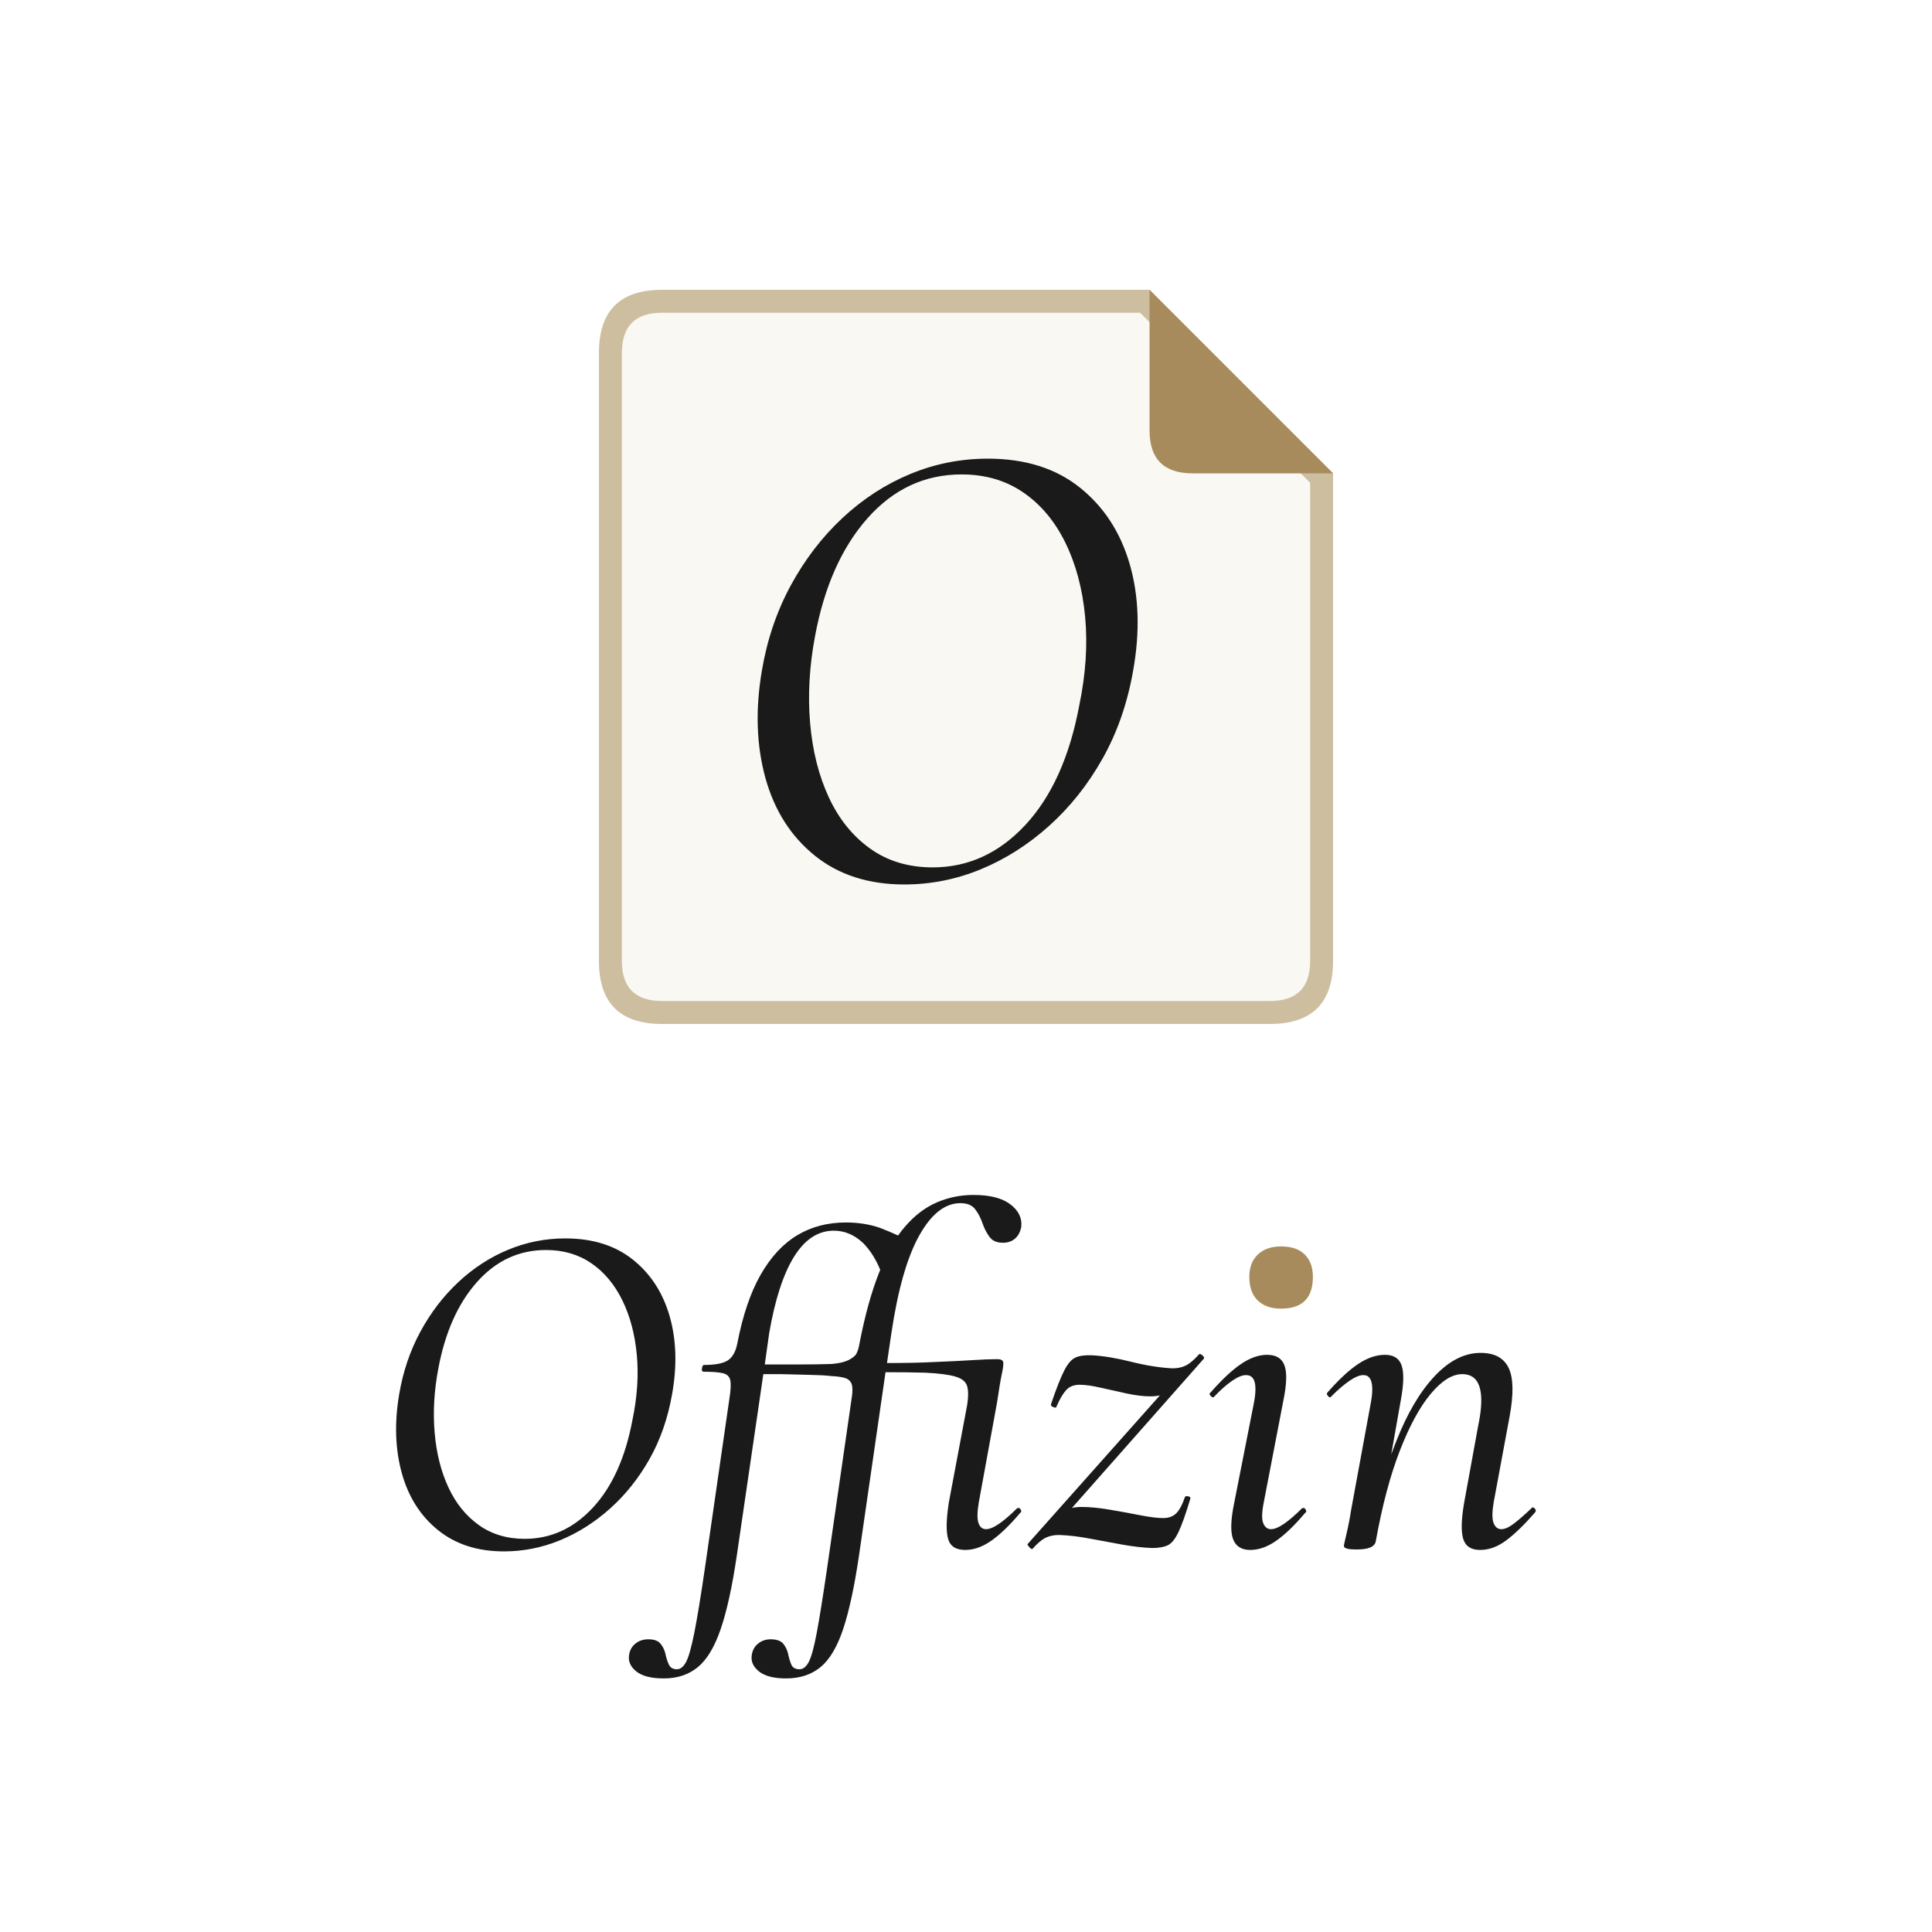
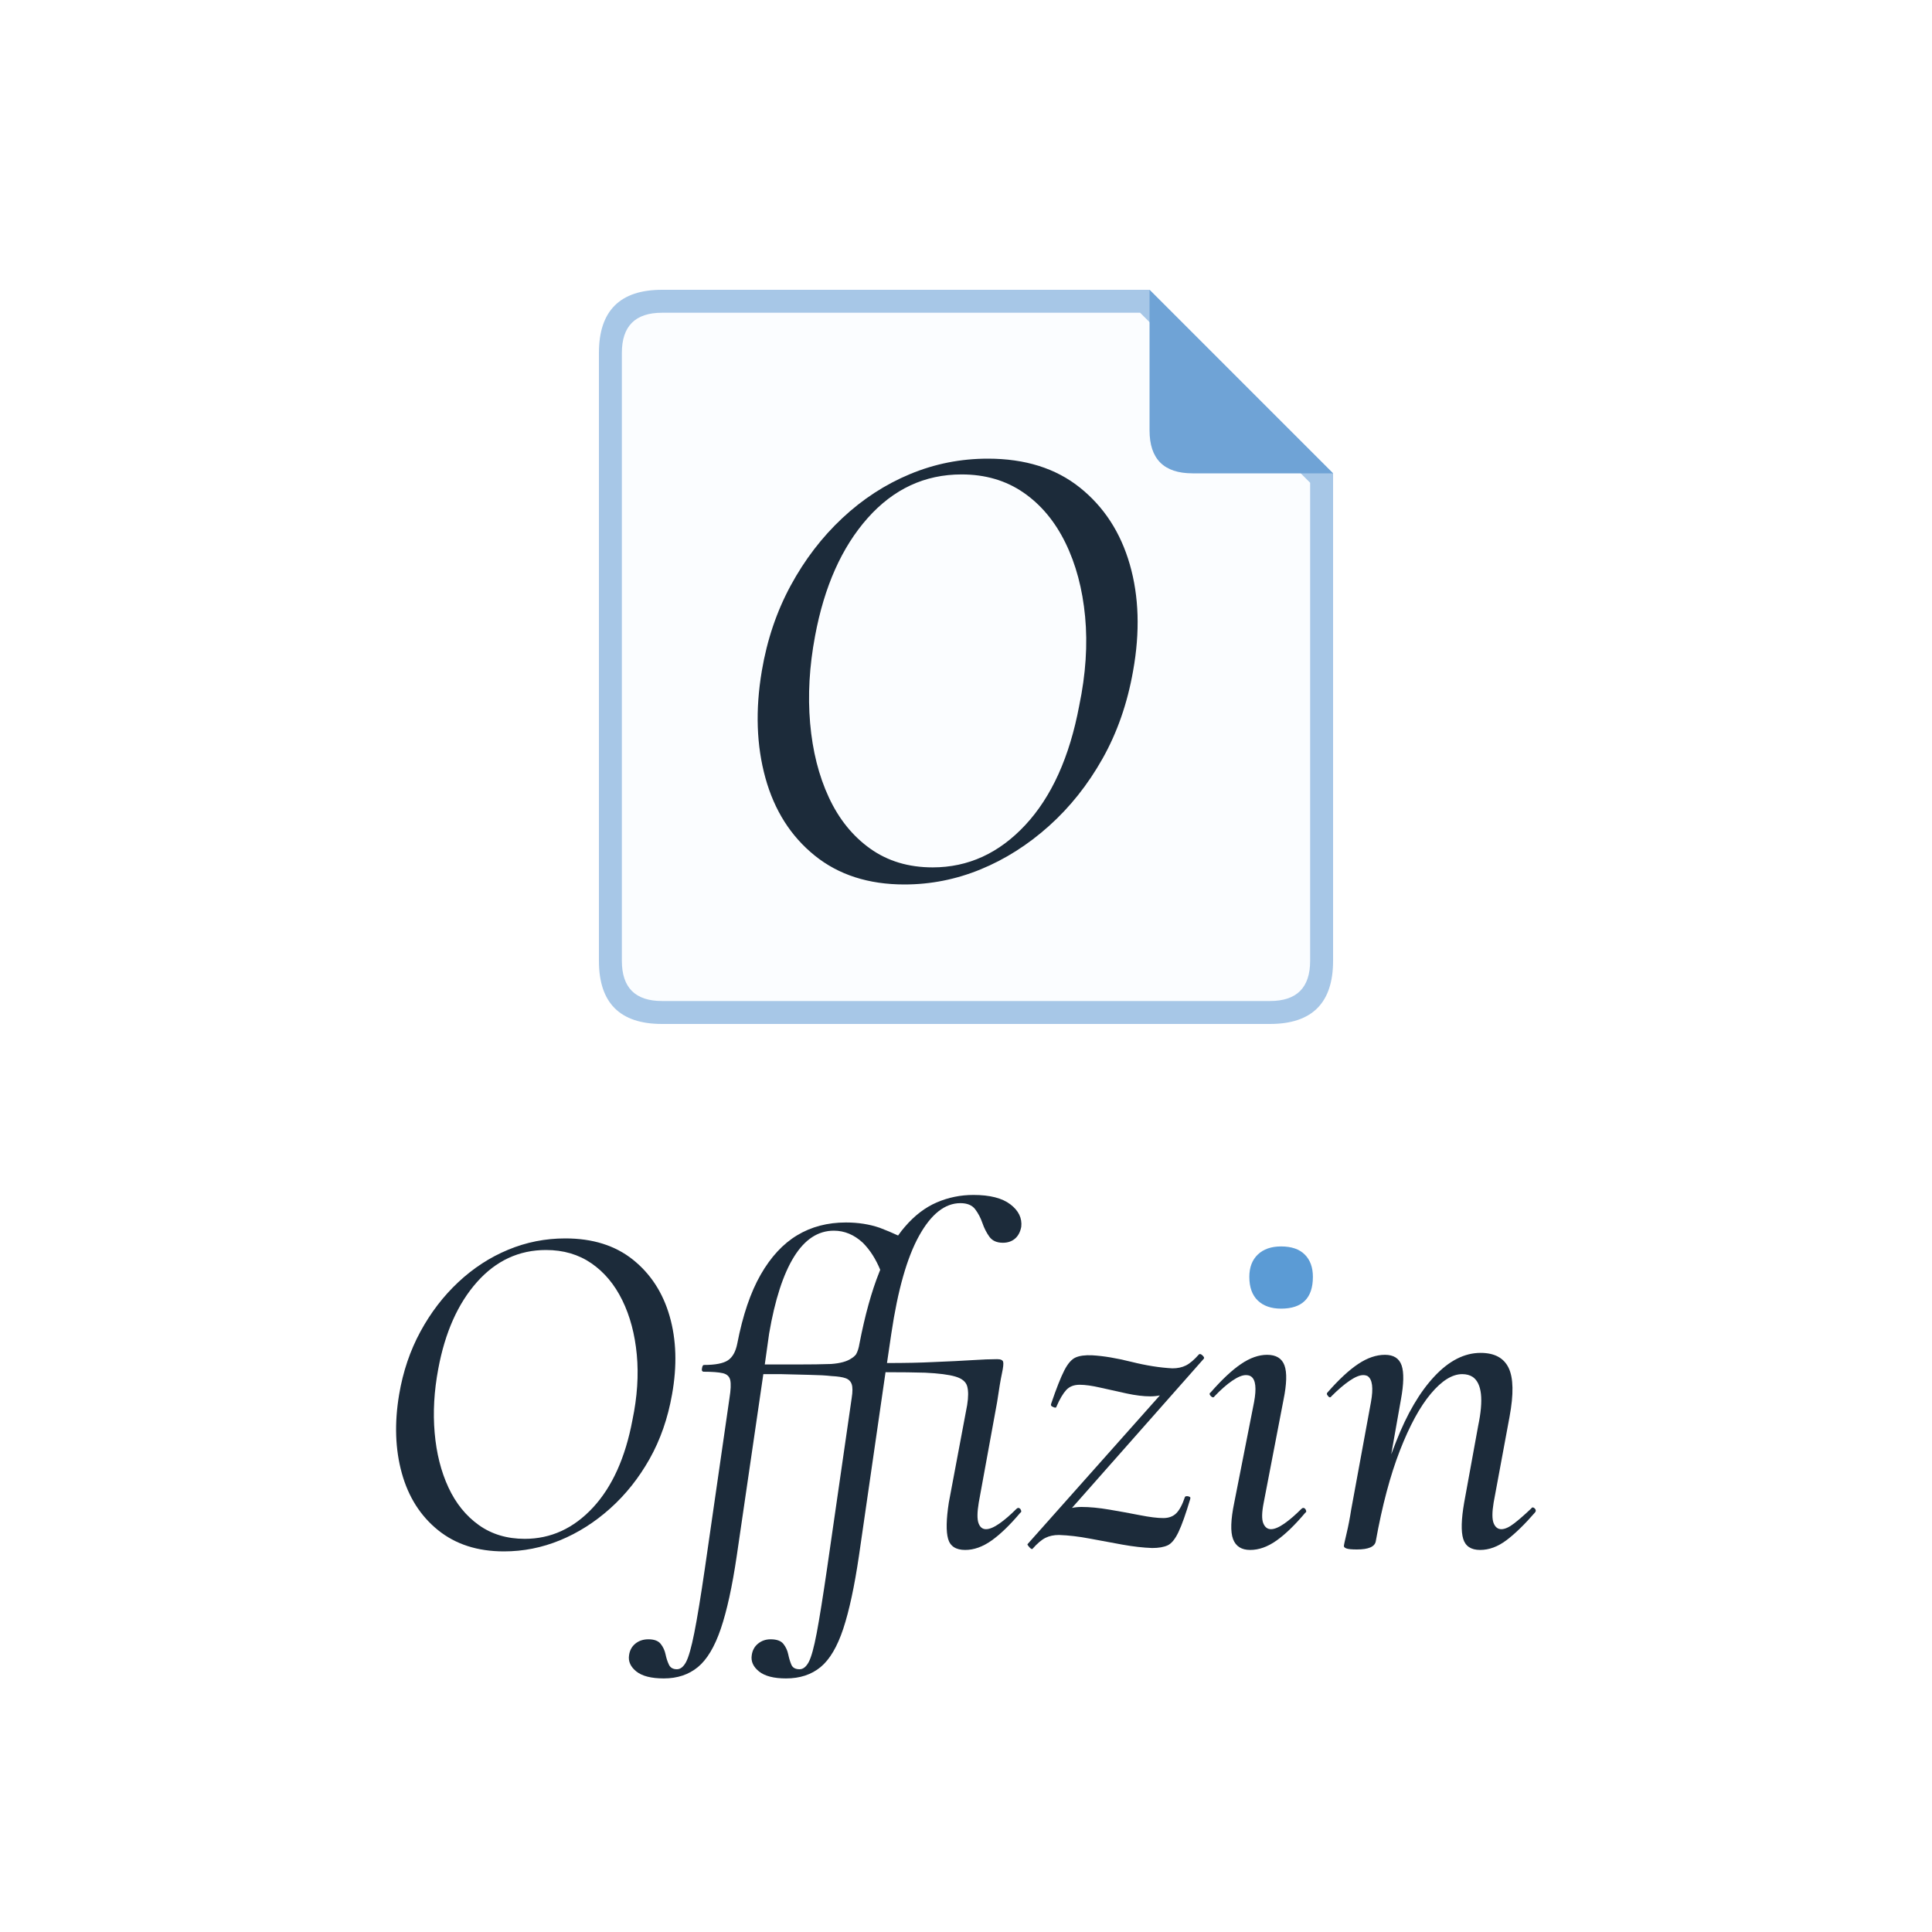
<svg xmlns="http://www.w3.org/2000/svg" viewBox="0 0 1000 1000" width="1000" height="1000">
  <g transform="translate(310 150) scale(0.7421875)">
-     <path d="M44 0 H384 L512 128 V468 Q512 512 468 512 H44 Q0 512 0 468 V44 Q0 0 44 0 Z" fill="#CDBEA0" />
-     <path d="M44 16 H377.44 L496 134.56 V468 Q496 496 468 496 H44 Q16 496 16 468 V44 Q16 16 44 16 Z" fill="#FAF8F3" />
-     <path d="M384 0 V98 Q384 128 414 128 H512 Z" fill="#A88B5C" />
-     <path transform="translate(83.36 409.22) scale(0.45827)" d="M283 12Q201 12 146.5-32Q92-76 71.5-150Q51-224 66-313Q78-384 110-443Q142-502 188.5-545.5Q235-589 291.5-612.5Q348-636 410-636Q495-636 550-592Q605-548 626-475Q647-402 631-313Q618-239 584.5-179.5Q551-120 503-77Q455-34 399-11Q343 12 283 12M326-14Q407-14 467-78.5Q527-143 549-260Q564-332 558-395.5Q552-459 528-508Q504-557 464-584.5Q424-612 370-612Q286-612 227-545.5Q168-479 147-366Q134-297 139.5-233.5Q145-170 168-120.5Q191-71 231-42.5Q271-14 326-14" fill="#1A1A1A" />
+     <path d="M44 0 H384 L512 128 V468 Q512 512 468 512 H44 Q0 512 0 468 V44 Q0 0 44 0 Z" fill="#A7C7E7" />
+     <path d="M44 16 H377.44 L496 134.56 V468 Q496 496 468 496 H44 Q16 496 16 468 V44 Q16 16 44 16 Z" fill="#FBFDFF" />
+     <path d="M384 0 V98 Q384 128 414 128 H512 Z" fill="#6FA3D6" />
+     <path transform="translate(83.36 409.22) scale(0.45827)" d="M283 12Q201 12 146.5-32Q92-76 71.5-150Q51-224 66-313Q78-384 110-443Q142-502 188.5-545.5Q235-589 291.5-612.5Q348-636 410-636Q495-636 550-592Q605-548 626-475Q647-402 631-313Q618-239 584.5-179.5Q551-120 503-77Q455-34 399-11Q343 12 283 12M326-14Q407-14 467-78.5Q527-143 549-260Q564-332 558-395.5Q552-459 528-508Q504-557 464-584.5Q424-612 370-612Q286-612 227-545.5Q168-479 147-366Q134-297 139.5-233.5Q145-170 168-120.5Q191-71 231-42.5Q271-14 326-14" fill="#1C2B3A" />
  </g>
  <g transform="translate(190.1 800)">
-     <path transform="translate(0.00 0)" d="M70.75 3Q50.25 3 36.63-8Q23-19 17.88-37.50Q12.75-56 16.50-78.25Q19.50-96 27.50-110.75Q35.50-125.50 47.13-136.37Q58.75-147.25 72.88-153.12Q87-159 102.50-159Q123.75-159 137.50-148Q151.25-137 156.50-118.75Q161.75-100.50 157.75-78.25Q154.50-59.75 146.13-44.87Q137.75-30 125.75-19.25Q113.75-8.50 99.75-2.75Q85.75 3 70.75 3M81.50-3.50Q101.75-3.50 116.75-19.62Q131.75-35.75 137.25-65Q141-83 139.50-98.87Q138-114.75 132-127Q126-139.25 116-146.12Q106-153 92.50-153Q71.50-153 56.75-136.37Q42-119.75 36.75-91.50Q33.50-74.25 34.88-58.37Q36.25-42.50 42-30.12Q47.75-17.75 57.75-10.62Q67.75-3.50 81.50-3.50" fill="#1A1A1A" />
-     <path transform="translate(163.00 0)" d="M-9.50 68.75Q-19.25 68.75-23.75 65.13Q-28.25 61.50-27.50 56.75Q-27 53-24.25 50.75Q-21.50 48.50-17.50 48.50Q-13 48.50-11.12 50.88Q-9.25 53.25-8.62 56.25Q-8 59.25-6.87 61.63Q-5.75 64-2.75 64Q0 64 2 60.25Q4 56.50 6.25 45.25Q8.50 34 11.75 11.75L24.50-76.50Q25.50-82.75 24.88-85.62Q24.25-88.50 21-89.25Q17.75-90 11-90Q10.75-90 10.50-90.25Q10-90.50 10.25-91.75Q10.50-93.50 11.25-93.50Q20-93.50 23.63-95.87Q27.25-98.25 28.50-104.50Q32.75-126.50 40.63-140.25Q48.50-154 59.50-160.62Q70.50-167.25 84.75-167.25Q94.25-167.25 102.25-164.50Q107.50-162.50 111.75-160.50Q113.50-163 115.25-165Q122.75-173.75 131.75-177.62Q140.75-181.50 150.75-181.50Q163.50-181.50 169.88-176.62Q176.25-171.75 175.50-165Q174.75-161 172.25-158.87Q169.75-156.75 166-156.75Q161.25-156.75 159-159.87Q156.75-163 155.38-167Q154-171 151.63-174.12Q149.25-177.25 144-177.25Q132-177.25 122.63-160.37Q113.25-143.50 108.25-109.75L106-94.50Q120.25-94.50 130-95Q142.50-95.50 150.25-96Q158-96.50 163-96.50Q165.75-96.50 166.13-95.12Q166.50-93.75 165.50-89.12Q164.50-84.50 163-74.25L153.50-22.25Q152.25-14.75 153.38-11.62Q154.50-8.50 157.25-8.50Q160-8.50 164.13-11.37Q168.25-14.25 173-19Q173.50-19.50 174-19.50Q174.50-19.50 175-19Q175.50-18.25 175.50-17.75Q175.50-17.25 175-17Q167-7.50 160.13-2.62Q153.25 2.25 146.50 2.25Q139.25 2.25 137.63-3.50Q136-9.25 138-22.25L147.50-72.75Q148.50-79 147.50-82.50Q146.50-86 141.38-87.50Q136.25-89 125.75-89.50Q117.50-89.75 105.25-89.75L91.50 5.25Q88 29 83.38 43Q78.75 57 71.63 62.88Q64.50 68.75 53.75 68.75Q44.25 68.75 39.75 65.13Q35.25 61.50 36 56.75Q36.50 53 39.25 50.75Q42 48.50 45.75 48.50Q50.50 48.50 52.38 50.88Q54.25 53.25 54.88 56.25Q55.50 59.25 56.50 61.63Q57.50 64 60.75 64Q63.50 64 65.50 60.25Q67.50 56.50 69.63 45.25Q71.75 34 75 11.75L87.75-76.50Q88.50-81.25 87.75-83.50Q87-85.75 84.63-86.62Q82.25-87.50 77.25-87.75Q73-88.25 66.13-88.37Q59.25-88.50 51-88.75Q46.50-88.75 42-88.75L28.25 5.25Q24.75 29 20 43Q15.25 57 8.13 62.88Q1 68.75-9.50 68.75M102.50-142.75Q99-151.25 93.50-156.75Q86.75-163 78.50-163Q66.25-163 57.88-149.50Q49.50-136 45-109.75L42.75-93.75L59-93.75Q70.25-93.75 77-94Q84.25-94.50 87.75-97Q89-97.75 90-99Q91.25-101.25 91.75-104.50Q96-126.50 102-141.50Q102.25-142 102.50-142.75" fill="#1A1A1A" />
-     <path transform="translate(344.00 0)" d="M0.25 1.75Q-0.25 2-1.37 0.75Q-2.50-0.50-2.25-0.75L66.25-77.75Q64-77.25 61.25-77.25Q56-77.25 49-78.75Q42-80.25 35.50-81.75Q29-83.25 24.75-83.25Q20.25-83.25 17.75-80.50Q15.25-77.75 12.75-72Q12.75-71.75 12.50-71.50Q12-71.25 11-71.75Q9.50-72.25 10-73.50Q14-85.25 16.75-90.62Q19.50-96 22.63-97.37Q25.75-98.75 31.25-98.50Q40-98 51.50-95.12Q63-92.25 72.75-91.75Q76.75-91.75 79.75-93.25Q82.75-94.75 86.50-99Q87.25-99.50 88.38-98.37Q89.50-97.25 89-96.75L20.75-19.50Q23-20 25.75-20Q32-20 40.13-18.62Q48.25-17.25 55.88-15.75Q63.50-14.25 68-14.25Q72.25-14.25 74.75-16.75Q77.25-19.25 79.25-25.25Q79.75-25.75 81-25.50Q81.75-25.25 82-25Q82-24.75 82-24.25Q78.50-12.50 75.88-7Q73.25-1.50 70.25-0.12Q67.25 1.25 62.25 1.25Q55.25 1 46.88-0.50Q38.50-2 30-3.62Q21.50-5.25 14-5.50Q10-5.50 7-4Q4-2.50 0.25 1.75" fill="#1A1A1A" />
-     <path transform="translate(473.00 -138.75) scale(1.4) translate(-43.00 138.75)" d="M43-127.25Q37.50-127.25 34.38-130.25Q31.25-133.25 31.25-139Q31.25-144.25 34.38-147.25Q37.50-150.25 43-150.25Q48.75-150.25 51.75-147.25Q54.75-144.25 54.75-139Q54.75-127.25 43-127.25" fill="#A88B5C" />
-     <path transform="translate(430.00 0)" d="M27 2.25Q20.25 2.25 18.13-3.37Q16-9 18.75-22.25L29-74.25Q31-85 27.50-87.50Q26.50-88.25 24.75-88.25Q22-88.25 17.75-85.37Q13.50-82.50 8.50-77.25Q8.25-76.75 7.75-76.75Q7.25-76.75 6.63-77.37Q6-78 6-78.50Q6-79 6.50-79.25Q15.25-89.25 22.25-94Q29.25-98.75 35.75-98.75Q42.75-98.75 44.75-93.25Q46.75-87.75 44.25-75.50L34-22.25Q32.50-14.75 33.75-11.62Q35-8.50 37.75-8.50Q40.50-8.50 44.63-11.37Q48.75-14.25 53.50-19Q54-19.50 54.50-19.50Q55-19.50 55.50-19Q56-18.25 56-17.75Q56-17.25 55.50-17Q47.50-7.50 40.63-2.62Q33.75 2.25 27 2.25" fill="#1A1A1A" />
-     <path transform="translate(491.75 0)" d="M84.25 2.25Q77.25 2.25 75.50-3.50Q73.75-9.25 76-22.25L83.25-62Q87.50-82.25 80.50-87.25Q78.25-88.75 75-88.75Q67.25-88.75 58.75-78.62Q50.25-68.50 42.75-49.25Q35.25-30 30.25-2.25Q29.50 2 20.50 2Q16.50 2 15.13 1.50Q13.75 1 13.75 0.25Q13.75-0.50 15.13-6.25Q16.50-12 17.50-18.50L27.75-74.25Q29.75-85.25 26-87.75Q25-88.25 23.75-88.25Q21-88.25 16.75-85.37Q12.50-82.50 7.25-77.25Q7-76.75 6.50-76.75Q6-76.75 5.50-77.50Q4.50-78.50 5.25-79.25Q14-89.25 21.13-94Q28.25-98.75 35-98.75Q41.75-98.75 43.63-93.25Q45.50-87.75 43.25-75.50L38.25-47.25Q39.50-50.50 40.75-53.75Q49.25-75.50 60.63-87.62Q72-99.75 84.50-99.75Q95.25-99.75 99-92Q102.75-84.25 99.50-66.75L91.25-22.25Q90-14.75 91.25-11.62Q92.50-8.50 95.25-8.50Q98-8.50 101.88-11.50Q105.75-14.50 110.75-19.25Q111-19.75 111.50-19.75Q112-19.75 112.50-19.25Q113.50-18.25 112.75-17.25Q104.75-8 98-2.87Q91.25 2.25 84.25 2.25" fill="#1A1A1A" />
+     <path transform="translate(0.00 0)" d="M70.75 3Q50.25 3 36.63-8Q23-19 17.88-37.50Q12.75-56 16.50-78.25Q19.50-96 27.50-110.75Q35.50-125.50 47.13-136.37Q58.75-147.25 72.88-153.12Q87-159 102.50-159Q123.75-159 137.50-148Q151.25-137 156.50-118.75Q161.75-100.50 157.75-78.25Q154.50-59.75 146.13-44.87Q137.75-30 125.75-19.25Q113.75-8.50 99.75-2.75Q85.75 3 70.75 3M81.50-3.50Q101.75-3.50 116.75-19.62Q131.75-35.75 137.25-65Q141-83 139.50-98.87Q138-114.75 132-127Q126-139.25 116-146.12Q106-153 92.50-153Q71.50-153 56.75-136.37Q42-119.75 36.75-91.50Q33.50-74.25 34.88-58.37Q36.25-42.50 42-30.12Q47.75-17.75 57.75-10.62Q67.75-3.50 81.50-3.50" fill="#1C2B3A" />
+     <path transform="translate(163.00 0)" d="M-9.50 68.75Q-19.25 68.75-23.75 65.13Q-28.25 61.50-27.50 56.75Q-27 53-24.25 50.75Q-21.50 48.50-17.50 48.50Q-13 48.50-11.12 50.88Q-9.25 53.25-8.62 56.25Q-8 59.25-6.87 61.63Q-5.75 64-2.75 64Q0 64 2 60.25Q4 56.50 6.25 45.25Q8.50 34 11.75 11.75L24.50-76.50Q25.50-82.75 24.88-85.62Q24.25-88.50 21-89.25Q17.75-90 11-90Q10.75-90 10.50-90.25Q10-90.50 10.25-91.75Q10.50-93.50 11.25-93.50Q20-93.50 23.63-95.87Q27.25-98.25 28.50-104.50Q32.75-126.50 40.63-140.25Q48.50-154 59.50-160.62Q70.50-167.25 84.75-167.25Q94.25-167.25 102.25-164.50Q107.50-162.50 111.75-160.50Q113.50-163 115.25-165Q122.75-173.75 131.75-177.62Q140.75-181.50 150.75-181.50Q163.50-181.50 169.88-176.62Q176.25-171.75 175.50-165Q174.75-161 172.25-158.87Q169.75-156.75 166-156.75Q161.25-156.75 159-159.87Q156.75-163 155.38-167Q154-171 151.63-174.12Q149.25-177.25 144-177.25Q132-177.25 122.63-160.37Q113.25-143.50 108.25-109.75L106-94.50Q120.25-94.50 130-95Q142.50-95.50 150.25-96Q158-96.50 163-96.50Q165.75-96.50 166.13-95.12Q166.50-93.75 165.50-89.12Q164.50-84.50 163-74.25L153.50-22.25Q152.25-14.75 153.38-11.62Q154.50-8.50 157.25-8.50Q160-8.50 164.13-11.37Q168.25-14.25 173-19Q173.50-19.50 174-19.50Q174.50-19.50 175-19Q175.50-18.25 175.50-17.75Q175.50-17.25 175-17Q167-7.50 160.13-2.62Q153.25 2.25 146.50 2.25Q139.25 2.25 137.63-3.50Q136-9.25 138-22.25L147.50-72.75Q148.50-79 147.50-82.50Q146.50-86 141.38-87.50Q136.25-89 125.75-89.50Q117.50-89.75 105.25-89.75L91.50 5.25Q88 29 83.38 43Q78.75 57 71.63 62.88Q64.50 68.75 53.75 68.75Q44.25 68.75 39.75 65.13Q35.25 61.50 36 56.75Q36.50 53 39.25 50.75Q42 48.50 45.75 48.50Q50.50 48.50 52.38 50.88Q54.25 53.25 54.88 56.25Q55.50 59.25 56.50 61.63Q57.50 64 60.75 64Q63.50 64 65.50 60.25Q67.50 56.50 69.63 45.25Q71.75 34 75 11.75L87.75-76.50Q88.50-81.25 87.75-83.50Q87-85.75 84.63-86.62Q82.25-87.50 77.25-87.75Q73-88.25 66.13-88.37Q59.25-88.50 51-88.75Q46.50-88.75 42-88.75L28.25 5.25Q24.75 29 20 43Q15.25 57 8.13 62.88Q1 68.75-9.50 68.75M102.50-142.75Q99-151.25 93.50-156.75Q86.75-163 78.50-163Q66.25-163 57.88-149.50Q49.50-136 45-109.75L42.75-93.75L59-93.75Q70.25-93.75 77-94Q84.25-94.50 87.75-97Q89-97.75 90-99Q91.25-101.25 91.75-104.50Q96-126.50 102-141.50Q102.25-142 102.50-142.75" fill="#1C2B3A" />
+     <path transform="translate(344.00 0)" d="M0.25 1.75Q-0.25 2-1.37 0.75Q-2.50-0.50-2.25-0.75L66.25-77.75Q64-77.25 61.25-77.25Q56-77.25 49-78.75Q42-80.25 35.50-81.75Q29-83.25 24.75-83.25Q20.25-83.25 17.75-80.50Q15.25-77.75 12.75-72Q12.75-71.75 12.50-71.50Q12-71.25 11-71.75Q9.50-72.25 10-73.50Q14-85.25 16.75-90.62Q19.50-96 22.63-97.37Q25.75-98.75 31.25-98.50Q40-98 51.50-95.12Q63-92.25 72.75-91.75Q76.75-91.75 79.75-93.25Q82.75-94.75 86.50-99Q87.25-99.50 88.38-98.37Q89.50-97.25 89-96.75L20.75-19.50Q23-20 25.75-20Q32-20 40.13-18.62Q48.25-17.25 55.88-15.75Q63.50-14.25 68-14.25Q72.25-14.25 74.75-16.75Q77.25-19.25 79.25-25.25Q79.75-25.75 81-25.50Q81.75-25.25 82-25Q82-24.75 82-24.25Q78.50-12.50 75.88-7Q73.25-1.50 70.25-0.12Q67.25 1.25 62.25 1.25Q55.25 1 46.88-0.50Q38.50-2 30-3.62Q21.50-5.25 14-5.50Q10-5.50 7-4Q4-2.50 0.25 1.75" fill="#1C2B3A" />
+     <path transform="translate(473.00 -138.75) scale(1.4) translate(-43.00 138.75)" d="M43-127.25Q37.50-127.25 34.38-130.25Q31.25-133.25 31.25-139Q31.25-144.25 34.38-147.25Q37.50-150.25 43-150.25Q48.75-150.25 51.75-147.25Q54.75-144.25 54.75-139Q54.75-127.25 43-127.25" fill="#5B9BD5" />
+     <path transform="translate(430.00 0)" d="M27 2.25Q20.25 2.25 18.13-3.37Q16-9 18.75-22.25L29-74.25Q31-85 27.50-87.50Q26.50-88.25 24.75-88.25Q22-88.25 17.75-85.37Q13.50-82.50 8.50-77.25Q8.25-76.75 7.75-76.75Q7.25-76.75 6.63-77.37Q6-78 6-78.50Q6-79 6.50-79.25Q15.25-89.25 22.25-94Q29.25-98.75 35.75-98.75Q42.75-98.75 44.75-93.25Q46.75-87.75 44.25-75.50L34-22.25Q32.50-14.75 33.75-11.62Q35-8.50 37.75-8.50Q40.50-8.50 44.63-11.37Q48.75-14.25 53.50-19Q54-19.50 54.50-19.50Q55-19.50 55.50-19Q56-18.25 56-17.75Q56-17.25 55.50-17Q47.50-7.50 40.63-2.62Q33.75 2.25 27 2.25" fill="#1C2B3A" />
+     <path transform="translate(491.75 0)" d="M84.25 2.25Q77.25 2.25 75.50-3.50Q73.75-9.25 76-22.25L83.25-62Q87.50-82.25 80.50-87.25Q78.25-88.75 75-88.75Q67.25-88.75 58.75-78.62Q50.25-68.50 42.75-49.25Q35.25-30 30.25-2.25Q29.50 2 20.50 2Q16.50 2 15.13 1.50Q13.75 1 13.75 0.25Q13.75-0.50 15.13-6.25Q16.50-12 17.50-18.50L27.75-74.25Q29.75-85.25 26-87.75Q25-88.25 23.75-88.25Q21-88.25 16.75-85.37Q12.50-82.50 7.25-77.25Q7-76.75 6.50-76.75Q6-76.75 5.50-77.50Q4.50-78.50 5.25-79.25Q14-89.25 21.13-94Q28.25-98.75 35-98.75Q41.75-98.75 43.63-93.25Q45.50-87.75 43.25-75.50L38.25-47.25Q39.50-50.50 40.75-53.75Q49.25-75.50 60.63-87.62Q72-99.75 84.50-99.75Q95.25-99.75 99-92Q102.75-84.25 99.50-66.75L91.25-22.25Q90-14.75 91.25-11.62Q92.50-8.50 95.25-8.50Q98-8.50 101.88-11.50Q105.75-14.50 110.75-19.25Q111-19.75 111.50-19.75Q112-19.75 112.50-19.25Q113.50-18.25 112.75-17.25Q104.75-8 98-2.87Q91.25 2.25 84.25 2.25" fill="#1C2B3A" />
  </g>
</svg>
